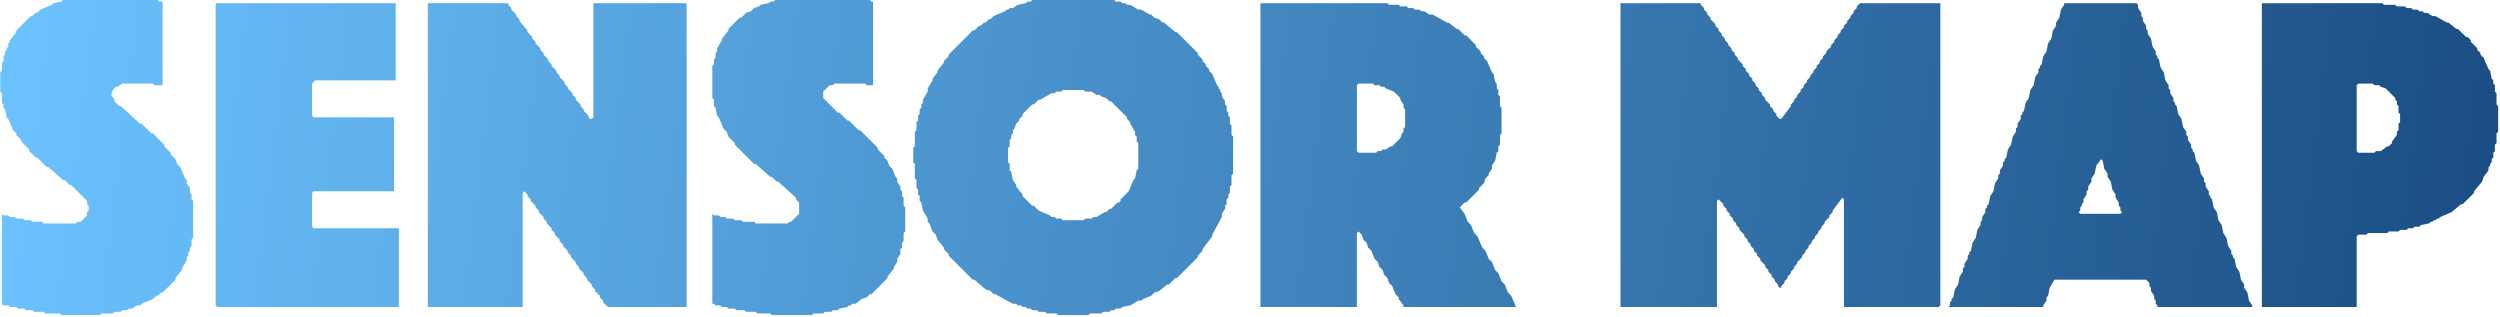
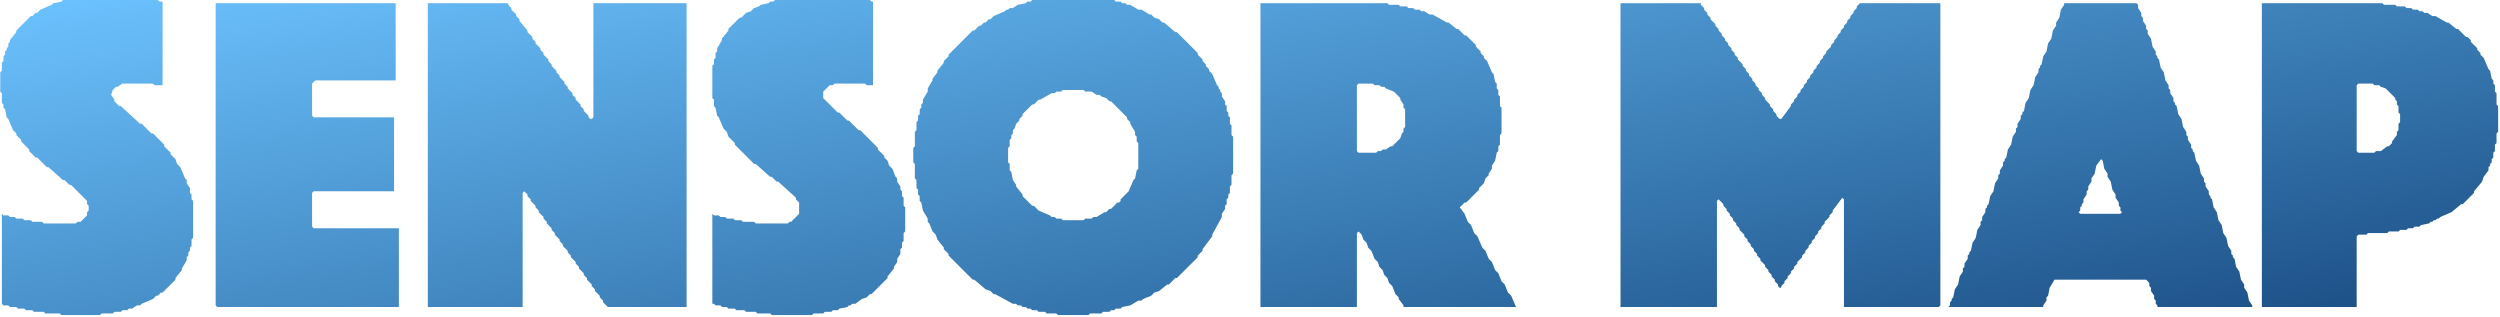
<svg xmlns="http://www.w3.org/2000/svg" viewBox="0 0 1578.68 200.00" width="1579" height="200">
  <defs>
-     <linearGradient id="ukaqTitleGradient" gradientUnits="userSpaceOnUse" x1="0" y1="0" x2="1578.68" y2="200.00">
+     <linearGradient id="ukaqTitleGradient" gradientUnits="userSpaceOnUse" x1="748.44" y1="-131.97" x2="830.24" y2="331.97">
      <stop offset="0" stop-color="#6cc3ff" />
      <stop offset="1" stop-color="#194c82" />
    </linearGradient>
  </defs>
  <path d="M1428.43,2.03 L1428.43,193.91 L1488.32,193.91 L1488.32,149.24 L1489.34,148.22 L1494.42,148.22 L1495.43,147.21 L1507.61,147.21 L1508.63,146.19 L1514.72,146.19 L1515.74,145.18 L1519.80,145.18 L1520.81,144.16 L1523.86,144.16 L1524.87,143.15 L1527.92,143.15 L1528.93,142.13 L1534.01,141.12 L1535.03,140.10 L1536.04,140.10 L1537.06,139.09 L1538.07,139.09 L1539.09,138.07 L1540.10,138.07 L1541.12,137.06 L1548.22,134.01 L1554.31,128.93 L1555.33,128.93 L1562.44,121.83 L1562.44,120.81 L1567.51,114.72 L1568.53,111.68 L1571.57,107.61 L1571.57,105.58 L1572.59,104.57 L1572.59,103.55 L1573.60,102.54 L1573.60,100.51 L1574.62,99.49 L1574.62,96.45 L1575.63,95.43 L1575.63,91.37 L1576.65,90.36 L1576.65,84.26 L1577.66,83.25 L1577.66,67.01 L1576.65,65.99 L1576.65,58.88 L1575.63,57.87 L1575.63,53.81 L1574.62,52.79 L1574.62,50.76 L1573.60,49.75 L1572.59,44.67 L1571.57,43.65 L1568.53,36.55 L1566.50,34.52 L1566.50,33.50 L1564.47,31.47 L1564.47,30.46 L1560.41,26.40 L1560.41,25.38 L1558.38,23.35 L1557.36,23.35 L1552.28,18.27 L1551.27,18.27 L1546.19,14.21 L1545.18,14.21 L1538.07,10.15 L1536.04,10.15 L1532.99,8.12 L1530.96,8.12 L1529.95,7.11 L1527.92,7.11 L1526.90,6.09 L1523.86,6.09 L1522.84,5.08 L1519.80,5.08 L1518.78,4.06 L1513.71,4.06 L1512.69,3.05 L1505.58,3.05 L1504.57,2.03 Z M1489.34,52.79 L1498.48,52.79 L1499.49,53.81 L1502.54,53.81 L1503.55,54.82 L1506.60,55.84 L1512.69,61.93 L1512.69,62.94 L1513.71,63.96 L1513.71,65.99 L1514.72,67.01 L1514.72,71.07 L1515.74,72.08 L1515.74,77.16 L1514.72,78.17 L1514.72,82.23 L1513.71,83.25 L1513.71,85.28 L1510.66,89.34 L1510.66,90.36 L1508.63,92.39 L1507.61,92.39 L1503.55,95.43 L1500.51,95.43 L1499.49,96.45 L1489.34,96.45 L1488.32,95.43 L1488.32,53.81 Z M1303.55,2.03 L1303.55,3.05 L1301.52,6.09 L1300.51,11.17 L1298.48,14.21 L1298.48,16.24 L1296.45,19.29 L1295.43,24.37 L1293.40,27.41 L1292.39,32.49 L1290.36,35.53 L1289.34,40.61 L1288.32,41.62 L1288.32,42.64 L1287.31,43.65 L1287.31,45.69 L1285.28,48.73 L1284.26,53.81 L1282.23,56.85 L1281.22,61.93 L1279.19,64.97 L1278.17,70.05 L1277.16,71.07 L1277.16,72.08 L1276.14,73.10 L1276.14,75.13 L1274.11,78.17 L1274.11,80.20 L1273.10,81.22 L1273.10,83.25 L1271.07,86.29 L1270.05,91.37 L1268.02,94.42 L1267.01,99.49 L1265.99,100.51 L1265.99,101.52 L1264.97,102.54 L1264.97,104.57 L1262.94,107.61 L1262.94,109.64 L1261.93,110.66 L1261.93,112.69 L1259.90,115.74 L1258.88,120.81 L1256.85,123.86 L1255.84,128.93 L1254.82,129.95 L1254.82,130.96 L1253.81,131.98 L1253.81,134.01 L1251.78,137.06 L1251.78,139.09 L1250.76,140.10 L1250.76,142.13 L1248.73,145.18 L1247.72,150.25 L1245.69,153.30 L1244.67,158.38 L1243.65,159.39 L1243.65,160.41 L1242.64,161.42 L1242.64,163.45 L1240.61,166.50 L1240.61,168.53 L1239.59,169.54 L1239.59,171.57 L1237.56,174.62 L1236.55,179.70 L1234.52,182.74 L1233.50,187.82 L1232.49,188.83 L1232.49,189.85 L1231.47,190.86 L1231.47,192.89 L1230.46,193.91 L1290.36,193.91 L1290.36,192.89 L1292.39,189.85 L1292.39,187.82 L1293.40,186.80 L1294.42,181.73 L1297.46,176.65 L1355.33,176.65 L1357.36,178.68 L1357.36,180.71 L1358.38,181.73 L1358.38,183.76 L1360.41,186.80 L1360.41,188.83 L1361.42,189.85 L1361.42,191.88 L1362.44,192.89 L1362.44,193.91 L1422.34,193.91 L1422.34,192.89 L1420.30,189.85 L1419.29,184.77 L1417.26,181.73 L1417.26,179.70 L1415.23,176.65 L1414.21,171.57 L1412.18,168.53 L1411.17,163.45 L1410.15,162.44 L1410.15,161.42 L1409.14,160.41 L1409.14,158.38 L1407.11,155.33 L1406.09,150.25 L1404.06,147.21 L1403.05,142.13 L1401.02,139.09 L1400.00,134.01 L1397.97,130.96 L1396.95,125.89 L1395.94,124.87 L1395.94,123.86 L1394.92,122.84 L1394.92,120.81 L1392.89,117.77 L1392.89,115.74 L1391.88,114.72 L1391.88,112.69 L1389.85,109.64 L1388.83,104.57 L1386.80,101.52 L1385.79,96.45 L1384.77,95.43 L1384.77,94.42 L1383.76,93.40 L1383.76,91.37 L1381.73,88.32 L1381.73,86.29 L1380.71,85.28 L1380.71,83.25 L1378.68,80.20 L1377.66,75.13 L1375.63,72.08 L1374.62,67.01 L1373.60,65.99 L1373.60,64.97 L1372.59,63.96 L1372.59,61.93 L1370.56,58.88 L1370.56,56.85 L1369.54,55.84 L1369.54,53.81 L1367.51,50.76 L1366.50,45.69 L1364.47,42.64 L1363.45,37.56 L1362.44,36.55 L1362.44,35.53 L1361.42,34.52 L1361.42,32.49 L1359.39,29.44 L1358.38,24.37 L1356.35,21.32 L1356.35,19.29 L1355.33,18.27 L1355.33,16.24 L1353.30,13.20 L1353.30,11.17 L1352.28,10.15 L1352.28,8.12 L1350.25,5.08 L1350.25,3.05 L1349.24,2.03 Z M1326.90,100.51 L1327.92,101.52 L1328.93,106.60 L1330.96,109.64 L1330.96,111.68 L1332.99,114.72 L1334.01,119.80 L1336.04,122.84 L1336.04,124.87 L1338.07,127.92 L1338.07,129.95 L1339.09,130.96 L1339.09,132.99 L1340.10,134.01 L1339.09,135.03 L1313.71,135.03 L1312.69,134.01 L1313.71,132.99 L1313.71,130.96 L1314.72,129.95 L1314.72,128.93 L1315.74,127.92 L1315.74,125.89 L1317.77,122.84 L1317.77,120.81 L1318.78,119.80 L1318.78,117.77 L1320.81,114.72 L1320.81,112.69 L1322.84,109.64 L1323.86,104.57 Z M1023.35,2.03 L1023.35,193.91 L1084.26,193.91 L1084.26,126.90 L1085.28,125.89 L1088.32,128.93 L1088.32,129.95 L1090.36,131.98 L1090.36,132.99 L1092.39,135.03 L1092.39,136.04 L1094.42,138.07 L1094.42,139.09 L1096.45,141.12 L1096.45,142.13 L1098.48,144.16 L1098.48,145.18 L1101.52,148.22 L1101.52,149.24 L1103.55,151.27 L1103.55,152.28 L1105.58,154.31 L1105.58,155.33 L1107.61,157.36 L1107.61,158.38 L1109.64,160.41 L1109.64,161.42 L1111.68,163.45 L1111.68,164.47 L1114.72,167.51 L1114.72,168.53 L1116.75,170.56 L1116.75,171.57 L1118.78,173.60 L1118.78,174.62 L1120.81,176.65 L1120.81,177.66 L1122.84,179.70 L1122.84,180.71 L1123.86,181.73 L1124.87,181.73 L1124.87,180.71 L1126.90,178.68 L1126.90,177.66 L1128.93,175.63 L1128.93,174.62 L1130.96,172.59 L1130.96,171.57 L1132.99,169.54 L1132.99,168.53 L1135.03,166.50 L1135.03,165.48 L1138.07,162.44 L1138.07,161.42 L1140.10,159.39 L1140.10,158.38 L1142.13,156.35 L1142.13,155.33 L1144.16,153.30 L1144.16,152.28 L1146.19,150.25 L1146.19,149.24 L1148.22,147.21 L1148.22,146.19 L1150.25,144.16 L1150.25,143.15 L1152.28,141.12 L1152.28,140.10 L1155.33,137.06 L1155.33,136.04 L1157.36,134.01 L1157.36,132.99 L1163.45,124.87 L1164.47,125.89 L1164.47,193.91 L1224.37,193.91 L1225.38,192.89 L1225.38,2.03 L1174.62,2.03 L1172.59,4.06 L1172.59,5.08 L1170.56,7.11 L1170.56,8.12 L1168.53,10.15 L1168.53,11.17 L1166.50,13.20 L1166.50,14.21 L1164.47,16.24 L1164.47,17.26 L1162.44,19.29 L1162.44,20.30 L1160.41,22.34 L1160.41,23.35 L1158.38,25.38 L1158.38,26.40 L1156.35,28.43 L1156.35,29.44 L1153.30,32.49 L1153.30,33.50 L1151.27,35.53 L1151.27,36.55 L1149.24,38.58 L1149.24,39.59 L1147.21,41.62 L1147.21,42.64 L1145.18,44.67 L1145.18,45.69 L1143.15,47.72 L1143.15,48.73 L1141.12,50.76 L1141.12,51.78 L1139.09,53.81 L1139.09,54.82 L1137.06,56.85 L1137.06,57.87 L1135.03,59.90 L1135.03,60.91 L1132.99,62.94 L1132.99,63.96 L1130.96,65.99 L1130.96,67.01 L1124.87,75.13 L1123.86,75.13 L1121.83,73.10 L1121.83,72.08 L1119.80,70.05 L1119.80,69.04 L1117.77,67.01 L1117.77,65.99 L1114.72,62.94 L1114.72,61.93 L1112.69,59.90 L1112.69,58.88 L1110.66,56.85 L1110.66,55.84 L1108.63,53.81 L1108.63,52.79 L1106.60,50.76 L1106.60,49.75 L1104.57,47.72 L1104.57,46.70 L1102.54,44.67 L1102.54,43.65 L1100.51,41.62 L1100.51,40.61 L1097.46,37.56 L1097.46,36.55 L1095.43,34.52 L1095.43,33.50 L1093.40,31.47 L1093.40,30.46 L1091.37,28.43 L1091.37,27.41 L1089.34,25.38 L1089.34,24.37 L1087.31,22.34 L1087.31,21.32 L1085.28,19.29 L1085.28,18.27 L1083.25,16.24 L1083.25,15.23 L1080.20,12.18 L1080.20,11.17 L1078.17,9.14 L1078.17,8.12 L1076.14,6.09 L1076.14,5.08 L1074.11,3.05 L1074.11,2.03 Z M795.94,2.03 L795.94,193.91 L856.85,193.91 L856.85,147.21 L857.87,146.19 L859.90,148.22 L860.91,151.27 L862.94,153.30 L863.96,156.35 L865.99,158.38 L868.02,163.45 L870.05,165.48 L871.07,168.53 L873.10,170.56 L874.11,173.60 L876.14,175.63 L877.16,178.68 L879.19,180.71 L881.22,185.79 L883.25,187.82 L883.25,188.83 L886.29,192.89 L886.29,193.91 L957.36,193.91 L954.31,186.80 L952.28,184.77 L950.25,179.70 L948.22,177.66 L946.19,172.59 L944.16,170.56 L942.13,165.48 L940.10,163.45 L938.07,158.38 L936.04,156.35 L932.99,149.24 L930.96,147.21 L928.93,142.13 L926.90,140.10 L924.87,135.03 L921.83,130.96 L924.87,127.92 L925.89,127.92 L934.01,119.80 L934.01,118.78 L937.06,115.74 L938.07,112.69 L940.10,110.66 L940.10,109.64 L942.13,106.60 L942.13,104.57 L944.16,101.52 L945.18,96.45 L946.19,95.43 L946.19,92.39 L947.21,91.37 L947.21,85.28 L948.22,84.26 L948.22,68.02 L947.21,67.01 L947.21,60.91 L946.19,59.90 L946.19,56.85 L945.18,55.84 L945.18,52.79 L944.16,51.78 L943.15,46.70 L942.13,45.69 L939.09,38.58 L937.06,36.55 L937.06,35.53 L935.03,33.50 L935.03,32.49 L931.98,29.44 L931.98,28.43 L925.89,22.34 L924.87,22.34 L920.81,18.27 L919.80,18.27 L914.72,14.21 L913.71,14.21 L904.57,9.14 L902.54,9.14 L899.49,7.11 L897.46,7.11 L896.45,6.09 L893.40,6.09 L892.39,5.08 L889.34,5.08 L888.32,4.06 L884.26,4.06 L883.25,3.05 L877.16,3.05 L876.14,2.03 Z M857.87,52.79 L867.01,52.79 L868.02,53.81 L871.07,53.81 L872.08,54.82 L874.11,54.82 L875.13,55.84 L880.20,57.87 L884.26,61.93 L884.26,62.94 L886.29,65.99 L886.29,68.02 L887.31,69.04 L887.31,80.20 L886.29,81.22 L886.29,83.25 L885.28,84.26 L884.26,87.31 L879.19,92.39 L878.17,92.39 L875.13,94.42 L873.10,94.42 L872.08,95.43 L870.05,95.43 L869.04,96.45 L857.87,96.45 L856.85,95.43 L856.85,53.81 Z M270.05,2.03 L270.05,193.91 L329.95,193.91 L329.95,121.83 L330.96,120.81 L332.99,122.84 L332.99,123.86 L335.03,125.89 L335.03,126.90 L338.07,129.95 L338.07,130.96 L340.10,132.99 L340.10,134.01 L343.15,137.06 L343.15,138.07 L345.18,140.10 L345.18,141.12 L348.22,144.16 L348.22,145.18 L350.25,147.21 L350.25,148.22 L353.30,151.27 L353.30,152.28 L355.33,154.31 L355.33,155.33 L358.38,158.38 L358.38,159.39 L360.41,161.42 L360.41,162.44 L363.45,165.48 L363.45,166.50 L365.48,168.53 L365.48,169.54 L368.53,172.59 L368.53,173.60 L370.56,175.63 L370.56,176.65 L373.60,179.70 L373.60,180.71 L375.63,182.74 L375.63,183.76 L378.68,186.80 L378.68,187.82 L380.71,189.85 L380.71,190.86 L383.76,193.91 L433.50,193.91 L433.50,2.03 L374.62,2.03 L374.62,74.11 L373.60,75.13 L372.59,75.13 L371.57,74.11 L371.57,73.10 L368.53,70.05 L368.53,69.04 L366.50,67.01 L366.50,65.99 L363.45,62.94 L363.45,61.93 L361.42,59.90 L361.42,58.88 L358.38,55.84 L358.38,54.82 L356.35,52.79 L356.35,51.78 L353.30,48.73 L353.30,47.72 L351.27,45.69 L351.27,44.67 L348.22,41.62 L348.22,40.61 L346.19,38.58 L346.19,37.56 L343.15,34.52 L343.15,33.50 L341.12,31.47 L341.12,30.46 L338.07,27.41 L338.07,26.40 L336.04,24.37 L336.04,23.35 L332.99,20.30 L332.99,19.29 L327.92,13.20 L327.92,12.18 L325.89,10.15 L325.89,9.14 L322.84,6.09 L322.84,5.08 L320.81,3.05 L320.81,2.03 Z M136.04,2.03 L136.04,192.89 L137.06,193.91 L251.78,193.91 L251.78,144.16 L197.97,144.16 L196.95,143.15 L196.95,121.83 L197.97,120.81 L248.73,120.81 L248.73,74.11 L197.97,74.11 L196.95,73.10 L196.95,52.79 L198.98,50.76 L249.75,50.76 L249.75,2.03 Z M651.78,0.00 L650.76,1.02 L648.73,1.02 L647.72,2.03 L642.64,3.05 L639.59,5.08 L637.56,5.08 L636.55,6.09 L635.53,6.09 L634.52,7.11 L627.41,10.15 L625.38,12.18 L624.37,12.18 L622.34,14.21 L621.32,14.21 L619.29,16.24 L618.27,16.24 L615.23,19.29 L614.21,19.29 L598.98,34.52 L598.98,35.53 L595.94,38.58 L595.94,39.59 L591.88,44.67 L591.88,45.69 L588.83,49.75 L588.83,50.76 L585.79,55.84 L585.79,57.87 L582.74,62.94 L582.74,64.97 L581.73,65.99 L581.73,68.02 L580.71,69.04 L580.71,72.08 L579.70,73.10 L579.70,76.14 L578.68,77.16 L578.68,82.23 L577.66,83.25 L577.66,92.39 L576.65,93.40 L576.65,102.54 L577.66,103.55 L577.66,112.69 L578.68,113.71 L578.68,118.78 L579.70,119.80 L579.70,122.84 L580.71,123.86 L580.71,126.90 L581.73,127.92 L582.74,132.99 L585.79,138.07 L585.79,140.10 L586.80,141.12 L588.83,146.19 L590.86,148.22 L591.88,151.27 L595.94,156.35 L595.94,157.36 L598.98,160.41 L598.98,161.42 L614.21,176.65 L615.23,176.65 L622.34,182.74 L625.38,183.76 L627.41,185.79 L628.43,185.79 L639.59,191.88 L641.62,191.88 L642.64,192.89 L644.67,192.89 L645.69,193.91 L647.72,193.91 L648.73,194.92 L650.76,194.92 L651.78,195.94 L654.82,195.94 L655.84,196.95 L659.90,196.95 L660.91,197.97 L667.01,197.97 L668.02,198.98 L687.31,198.98 L688.32,197.97 L695.43,197.97 L696.45,196.95 L700.51,196.95 L701.52,195.94 L703.55,195.94 L704.57,194.92 L707.61,194.92 L708.63,193.91 L713.71,192.89 L718.78,189.85 L720.81,189.85 L721.83,188.83 L726.90,186.80 L728.93,184.77 L731.98,183.76 L737.06,179.70 L738.07,179.70 L742.13,175.63 L743.15,175.63 L756.35,162.44 L756.35,161.42 L759.39,158.38 L759.39,157.36 L765.48,149.24 L765.48,148.22 L771.57,137.06 L771.57,135.03 L773.60,131.98 L773.60,129.95 L774.62,128.93 L774.62,125.89 L775.63,124.87 L775.63,122.84 L776.65,121.83 L776.65,117.77 L777.66,116.75 L777.66,110.66 L778.68,109.64 L778.68,86.29 L777.66,85.28 L777.66,79.19 L776.65,78.17 L776.65,74.11 L775.63,73.10 L775.63,71.07 L774.62,70.05 L774.62,67.01 L773.60,65.99 L773.60,63.96 L771.57,60.91 L771.57,58.88 L770.56,57.87 L770.56,56.85 L769.54,55.84 L769.54,54.82 L768.53,53.81 L765.48,46.70 L763.45,44.67 L763.45,43.65 L761.42,41.62 L761.42,40.61 L759.39,38.58 L759.39,37.56 L756.35,34.52 L756.35,33.50 L743.15,20.30 L742.13,20.30 L735.03,14.21 L734.01,14.21 L731.98,12.18 L728.93,11.17 L726.90,9.14 L725.89,9.14 L720.81,6.09 L718.78,6.09 L713.71,3.05 L711.68,3.05 L710.66,2.03 L708.63,2.03 L707.61,1.02 L704.57,1.02 L703.55,0.00 Z M667.01,57.87 L670.05,57.87 L671.07,56.85 L684.26,56.85 L685.28,57.87 L689.34,57.87 L692.39,59.90 L694.42,59.90 L695.43,60.91 L698.48,61.93 L700.51,63.96 L701.52,63.96 L711.68,74.11 L711.68,75.13 L713.71,77.16 L713.71,78.17 L716.75,83.25 L716.75,85.28 L717.77,86.29 L717.77,89.34 L718.78,90.36 L718.78,106.60 L717.77,107.61 L716.75,112.69 L715.74,113.71 L712.69,120.81 L707.61,125.89 L707.61,126.90 L706.60,127.92 L705.58,127.92 L701.52,131.98 L700.51,131.98 L698.48,134.01 L697.46,134.01 L692.39,137.06 L690.36,137.06 L689.34,138.07 L685.28,138.07 L684.26,139.09 L671.07,139.09 L670.05,138.07 L667.01,138.07 L665.99,137.06 L663.96,137.06 L662.94,136.04 L655.84,132.99 L652.79,129.95 L651.78,129.95 L645.69,123.86 L645.69,122.84 L641.62,117.77 L641.62,116.75 L639.59,113.71 L638.58,108.63 L637.56,107.61 L637.56,103.55 L636.55,102.54 L636.55,93.40 L637.56,92.39 L637.56,88.32 L638.58,87.31 L638.58,85.28 L639.59,84.26 L639.59,82.23 L640.61,81.22 L641.62,78.17 L643.65,76.14 L643.65,75.13 L645.69,73.10 L645.69,72.08 L651.78,65.99 L652.79,65.99 L655.84,62.94 L656.85,62.94 L663.96,58.88 L665.99,58.88 Z M549.24,0.00 L489.34,0.00 L488.32,1.02 L486.29,1.02 L485.28,2.03 L480.20,3.05 L479.19,4.06 L476.14,5.08 L474.11,7.11 L471.07,8.12 L468.02,11.17 L467.01,11.17 L459.90,18.27 L459.90,19.29 L455.84,24.37 L455.84,25.38 L452.79,30.46 L452.79,32.49 L451.78,33.50 L451.78,36.55 L450.76,37.56 L450.76,40.61 L449.75,41.62 L449.75,61.93 L450.76,62.94 L450.76,67.01 L451.78,68.02 L452.79,73.10 L453.81,74.11 L456.85,81.22 L458.88,83.25 L459.90,86.29 L463.96,90.36 L463.96,91.37 L476.14,103.55 L477.16,103.55 L486.29,111.68 L487.31,111.68 L490.36,114.72 L491.37,114.72 L502.54,124.87 L502.54,125.89 L504.57,127.92 L504.57,135.03 L499.49,140.10 L498.48,140.10 L497.46,141.12 L477.16,141.12 L476.14,140.10 L469.04,140.10 L468.02,139.09 L463.96,139.09 L462.94,138.07 L458.88,138.07 L457.87,137.06 L454.82,137.06 L453.81,136.04 L450.76,136.04 L449.75,135.03 L449.75,191.88 L450.76,191.88 L451.78,192.89 L454.82,192.89 L455.84,193.91 L458.88,193.91 L459.90,194.92 L463.96,194.92 L464.97,195.94 L470.05,195.94 L471.07,196.95 L477.16,196.95 L478.17,197.97 L486.29,197.97 L487.31,198.98 L512.69,198.98 L513.71,197.97 L519.80,197.97 L520.81,196.95 L524.87,196.95 L525.89,195.94 L528.93,195.94 L529.95,194.92 L535.03,193.91 L536.04,192.89 L537.06,192.89 L538.07,191.88 L540.10,191.88 L544.16,188.83 L547.21,187.82 L549.24,185.79 L550.25,185.79 L560.41,175.63 L560.41,174.62 L564.47,169.54 L564.47,168.53 L566.50,165.48 L566.50,163.45 L568.53,160.41 L568.53,157.36 L569.54,156.35 L569.54,153.30 L570.56,152.28 L570.56,147.21 L571.57,146.19 L571.57,130.96 L570.56,129.95 L570.56,124.87 L569.54,123.86 L569.54,120.81 L568.53,119.80 L568.53,117.77 L566.50,114.72 L566.50,112.69 L565.48,111.68 L563.45,106.60 L561.42,104.57 L560.41,101.52 L558.38,99.49 L558.38,98.48 L554.31,94.42 L554.31,93.40 L543.15,82.23 L542.13,82.23 L536.04,76.14 L535.03,76.14 L529.95,71.07 L528.93,71.07 L519.80,61.93 L519.80,57.87 L523.86,53.81 L525.89,53.81 L526.90,52.79 L546.19,52.79 L547.21,53.81 L551.27,53.81 L551.27,1.02 L550.25,1.02 Z M39.59,0.00 L38.58,1.02 L33.50,2.03 L32.49,3.05 L25.38,6.09 L23.35,8.12 L22.34,8.12 L20.30,10.15 L19.29,10.15 L10.15,19.29 L10.15,20.30 L6.09,25.38 L6.09,26.40 L5.08,27.41 L5.08,29.44 L4.06,30.46 L4.06,31.47 L3.05,32.49 L3.05,34.52 L2.03,35.53 L2.03,38.58 L1.02,39.59 L1.02,44.67 L0.00,45.69 L0.00,57.87 L1.02,58.88 L1.02,64.97 L2.03,65.99 L2.03,68.02 L3.05,69.04 L4.06,74.11 L5.08,75.13 L8.12,82.23 L10.15,84.26 L10.15,85.28 L13.20,88.32 L13.20,89.34 L18.27,94.42 L18.27,95.43 L22.34,99.49 L23.35,99.49 L29.44,105.58 L30.46,105.58 L39.59,113.71 L40.61,113.71 L43.65,116.75 L44.67,116.75 L54.82,126.90 L54.82,128.93 L55.84,129.95 L55.84,132.99 L54.82,134.01 L54.82,136.04 L50.76,140.10 L48.73,140.10 L47.72,141.12 L27.41,141.12 L26.40,140.10 L20.30,140.10 L19.29,139.09 L15.23,139.09 L14.21,138.07 L10.15,138.07 L9.14,137.06 L6.09,137.06 L5.08,136.04 L2.03,136.04 L1.02,135.03 L1.02,191.88 L2.03,192.89 L5.08,192.89 L6.09,193.91 L10.15,193.91 L11.17,194.92 L15.23,194.92 L16.24,195.94 L20.30,195.94 L21.32,196.95 L27.41,196.95 L28.43,197.97 L37.56,197.97 L38.58,198.98 L62.94,198.98 L63.96,197.97 L71.07,197.97 L72.08,196.95 L76.14,196.95 L77.16,195.94 L80.20,195.94 L81.22,194.92 L83.25,194.92 L86.29,192.89 L88.32,192.89 L89.34,191.88 L96.45,188.83 L98.48,186.80 L99.49,186.80 L101.52,184.77 L102.54,184.77 L110.66,176.65 L110.66,175.63 L114.72,170.56 L114.72,169.54 L117.77,164.47 L117.77,162.44 L118.78,161.42 L118.78,159.39 L119.80,158.38 L119.80,156.35 L120.81,155.33 L120.81,151.27 L121.83,150.25 L121.83,126.90 L120.81,125.89 L120.81,122.84 L119.80,121.83 L119.80,118.78 L117.77,115.74 L117.77,113.71 L116.75,112.69 L113.71,105.58 L111.68,103.55 L110.66,100.51 L107.61,97.46 L107.61,96.45 L103.55,92.39 L103.55,91.37 L96.45,84.26 L95.43,84.26 L89.34,78.17 L88.32,78.17 L76.14,67.01 L75.13,67.01 L72.08,63.96 L72.08,62.94 L70.05,59.90 L71.07,56.85 L73.10,54.82 L74.11,54.82 L77.16,52.79 L96.45,52.79 L97.46,53.81 L102.54,53.81 L102.54,1.02 L100.51,1.02 L99.49,0.00 Z" fill="url(#ukaqTitleGradient)" fill-rule="evenodd" />
</svg>
